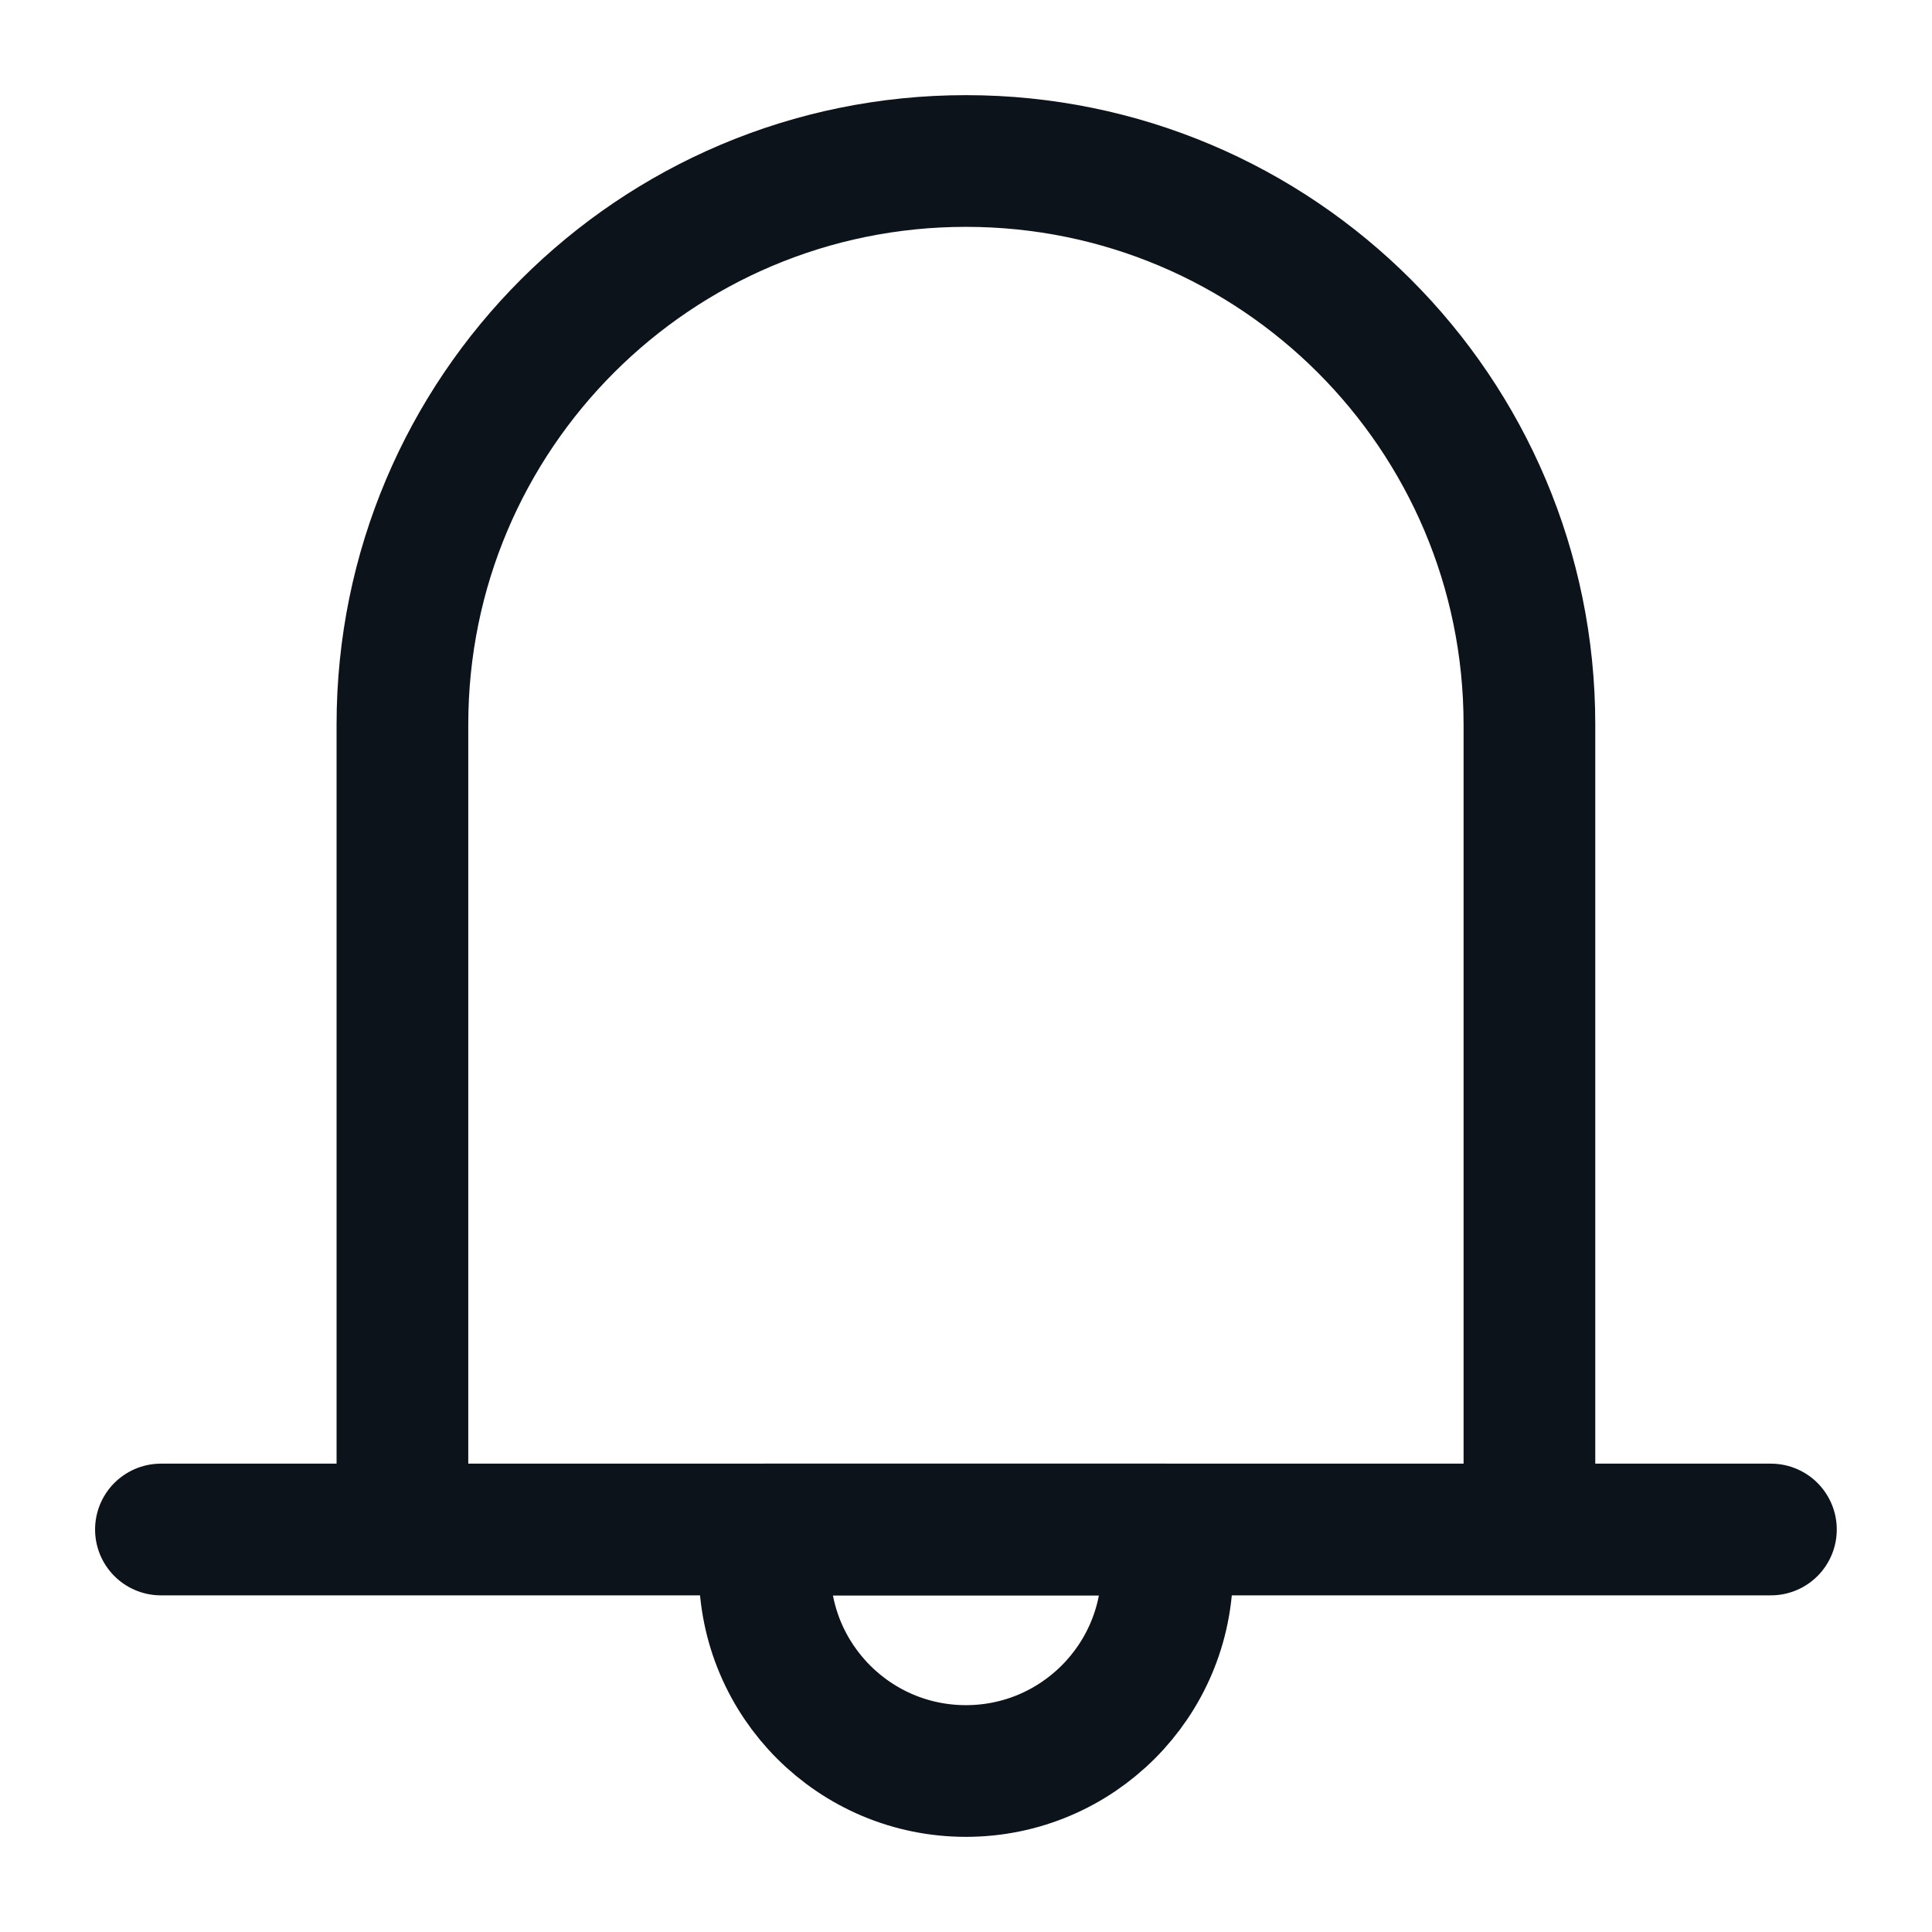
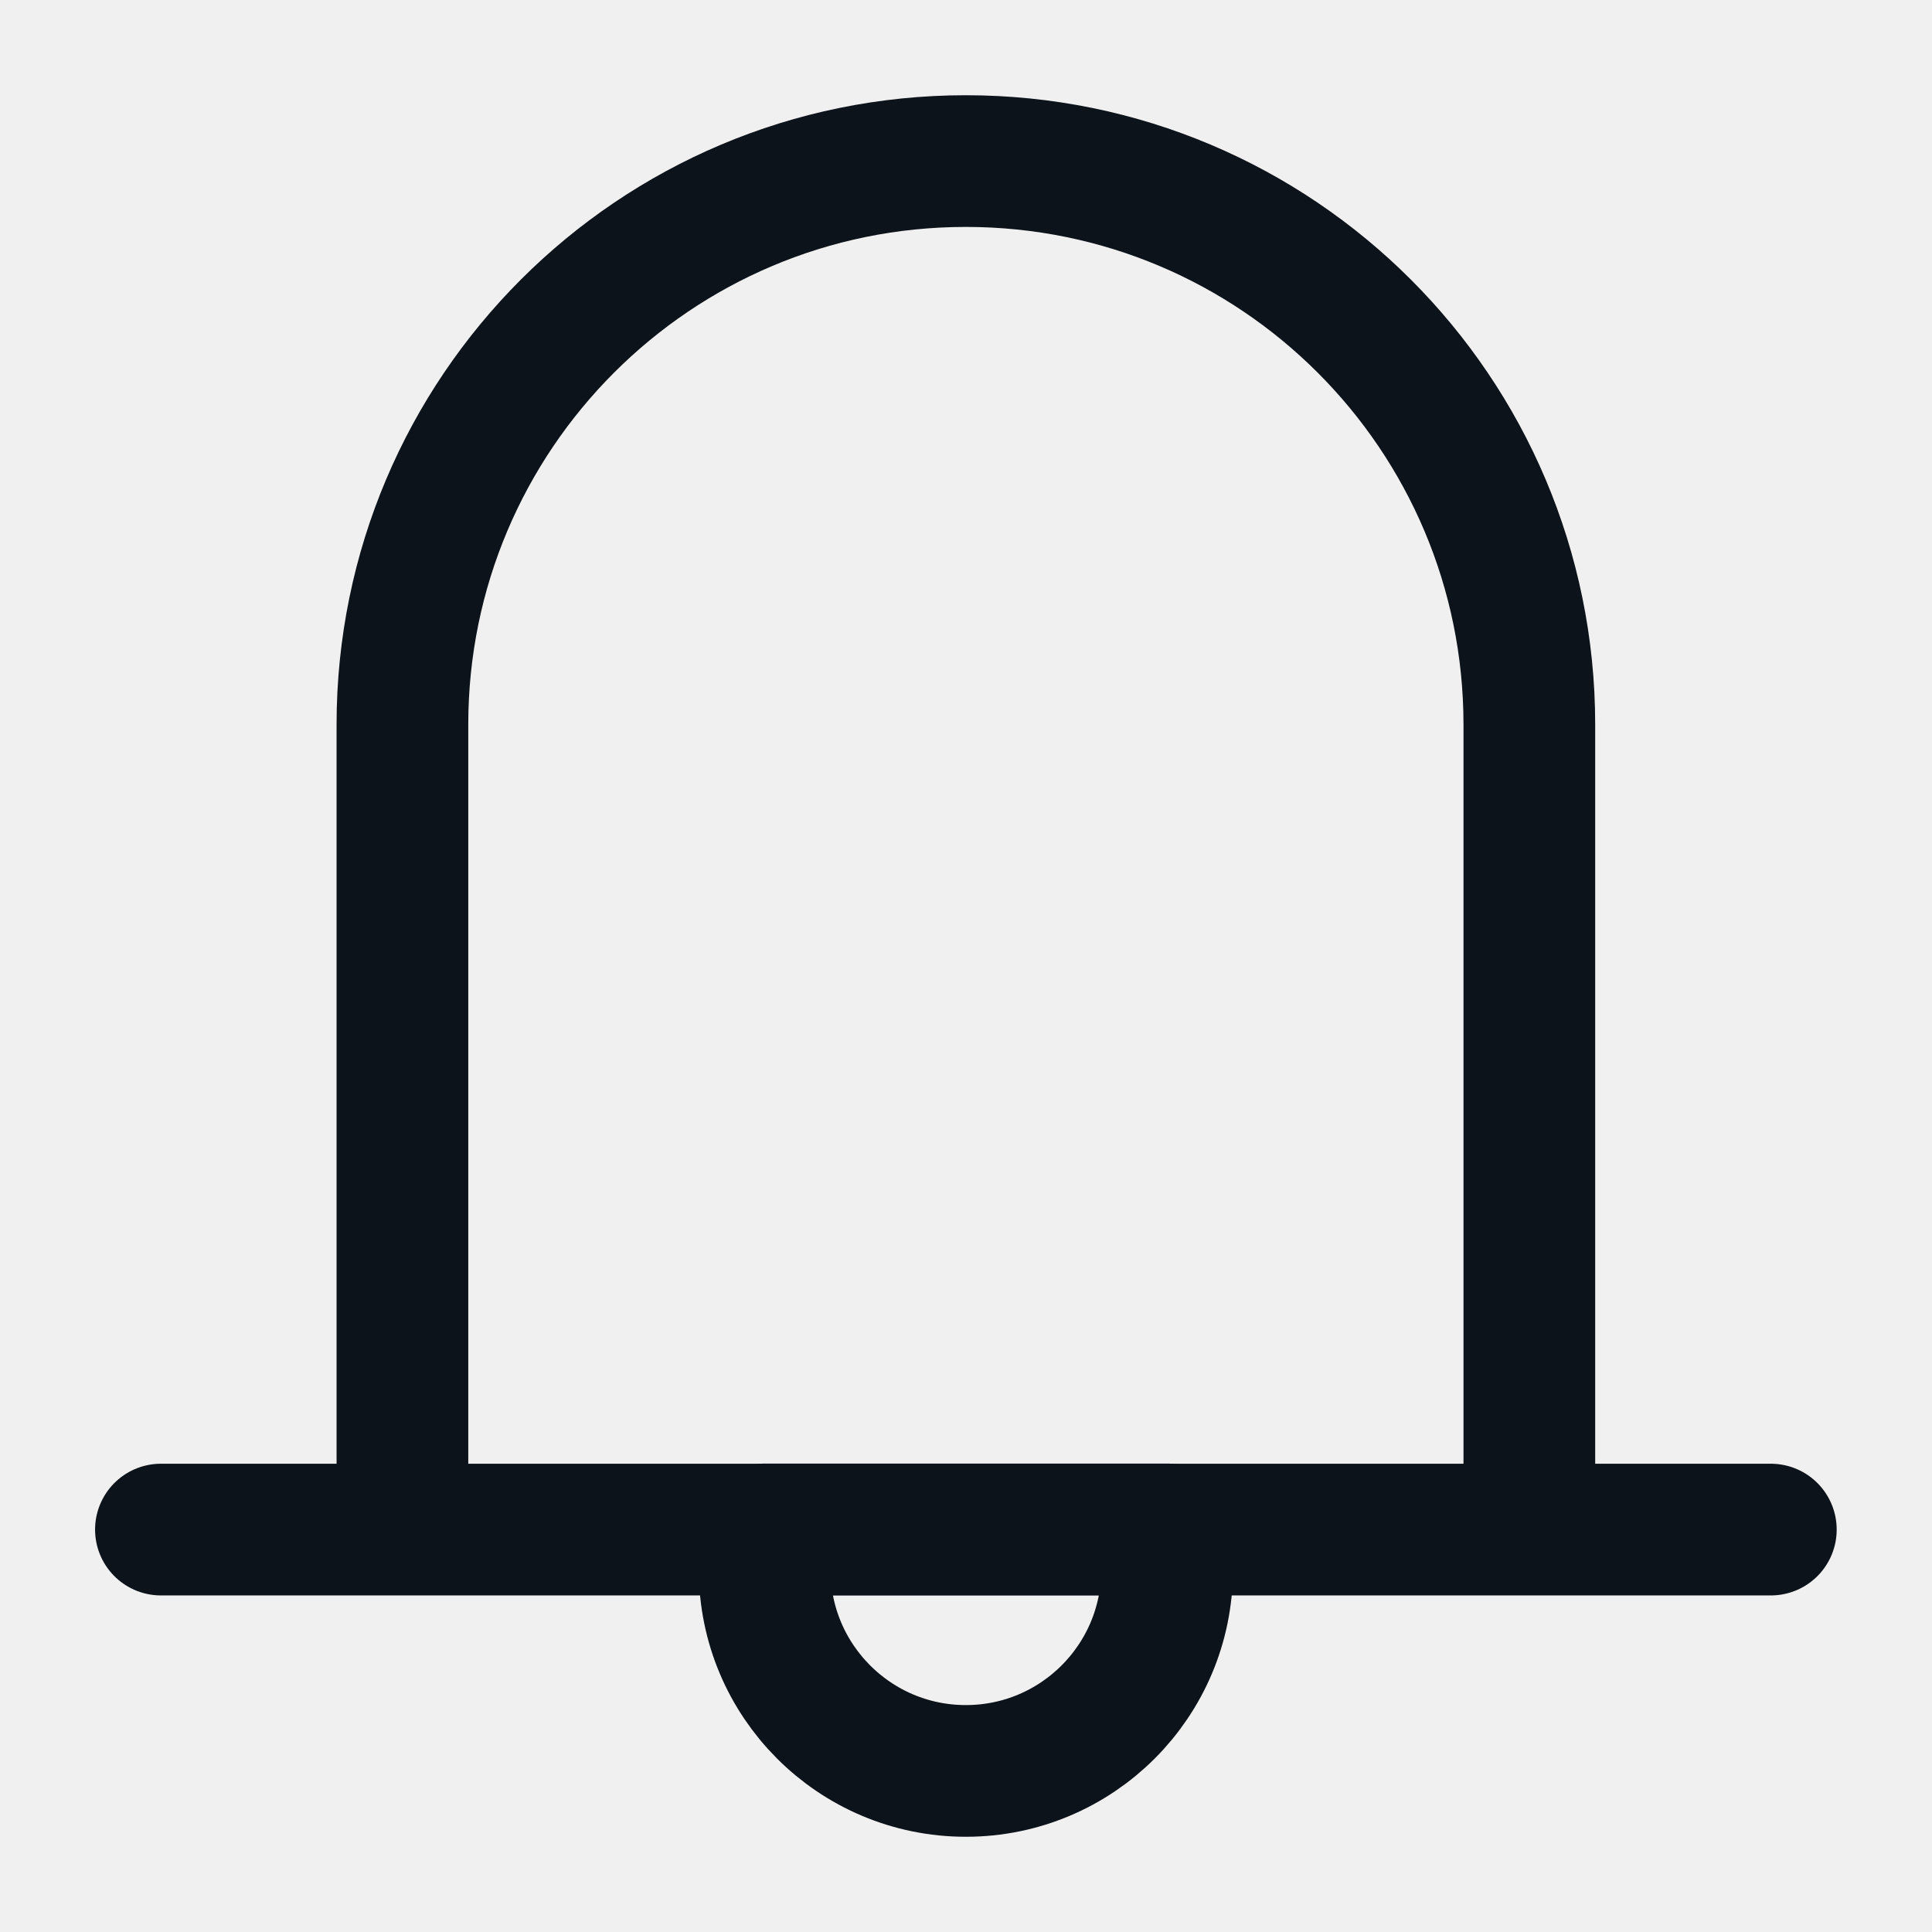
- <svg fill="none" viewBox="0 0 24 24">
-   <path fill="#1E1E1E" d="M0 0h24v24H0z" />
-   <path fill="white" d="M-351.254-161.92h1269.19V129h-1269.19z" />
-   <path stroke="#0D131A" stroke-linecap="round" stroke-linejoin="round" stroke-width="1.636" d="M4.999 19V9a7 7 0 1 1 14 0v10m-17 0h20" />
-   <path stroke="#0D131A" stroke-linecap="round" stroke-linejoin="round" stroke-width="1.636" d="M11.999 22a2.5 2.5 0 0 0 2.5-2.5V19h-5v.5a2.5 2.5 0 0 0 2.5 2.5" />
+ <svg xmlns="http://www.w3.org/2000/svg" width="24" height="24" viewBox="0 0 24 24" fill="none">
+   <path d="M4.999 19.001V9.001C4.999 5.135 8.133 2.001 11.998 2.001C15.864 2.001 18.998 5.135 18.998 9.001V19.001M1.999 19.001H21.998" stroke="#0D131A" stroke-width="1.636" stroke-linecap="round" stroke-linejoin="round" />
+   <path d="M11.998 21.999C13.379 21.999 14.498 20.88 14.498 19.499V18.999H9.499V19.499C9.499 20.88 10.618 21.999 11.998 21.999Z" stroke="#0D131A" stroke-width="1.636" stroke-linecap="round" stroke-linejoin="round" />
</svg>
